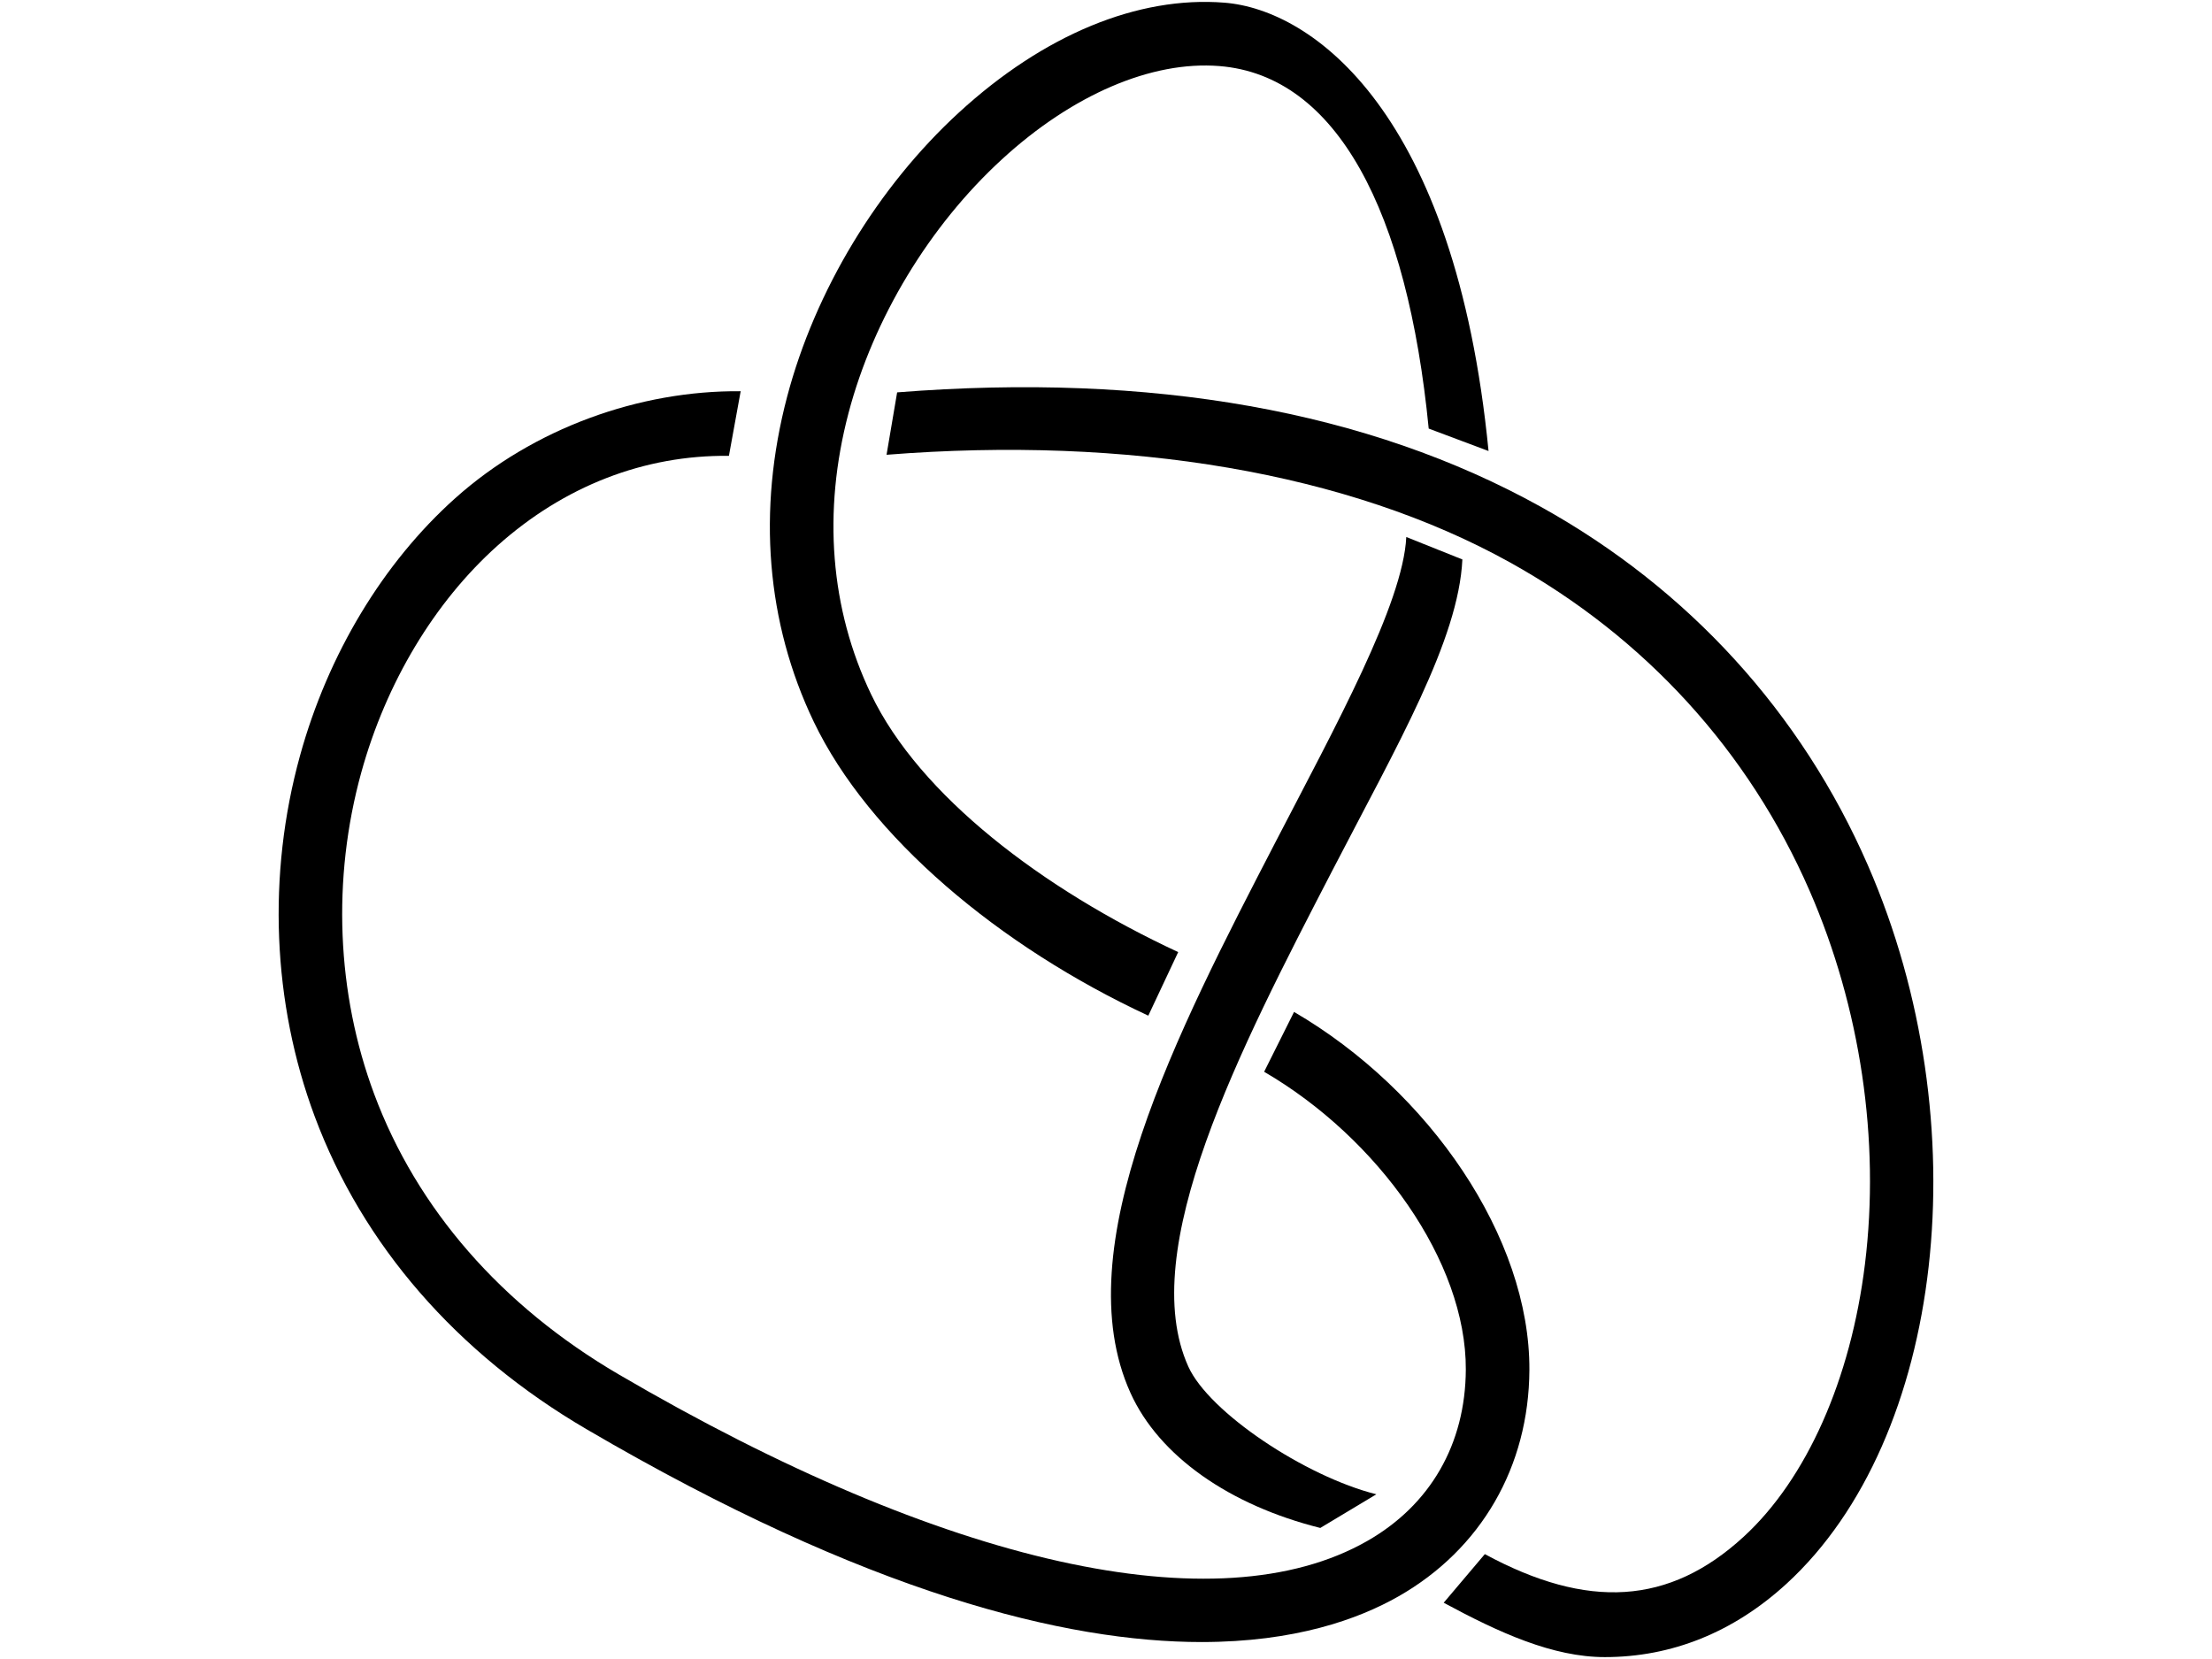
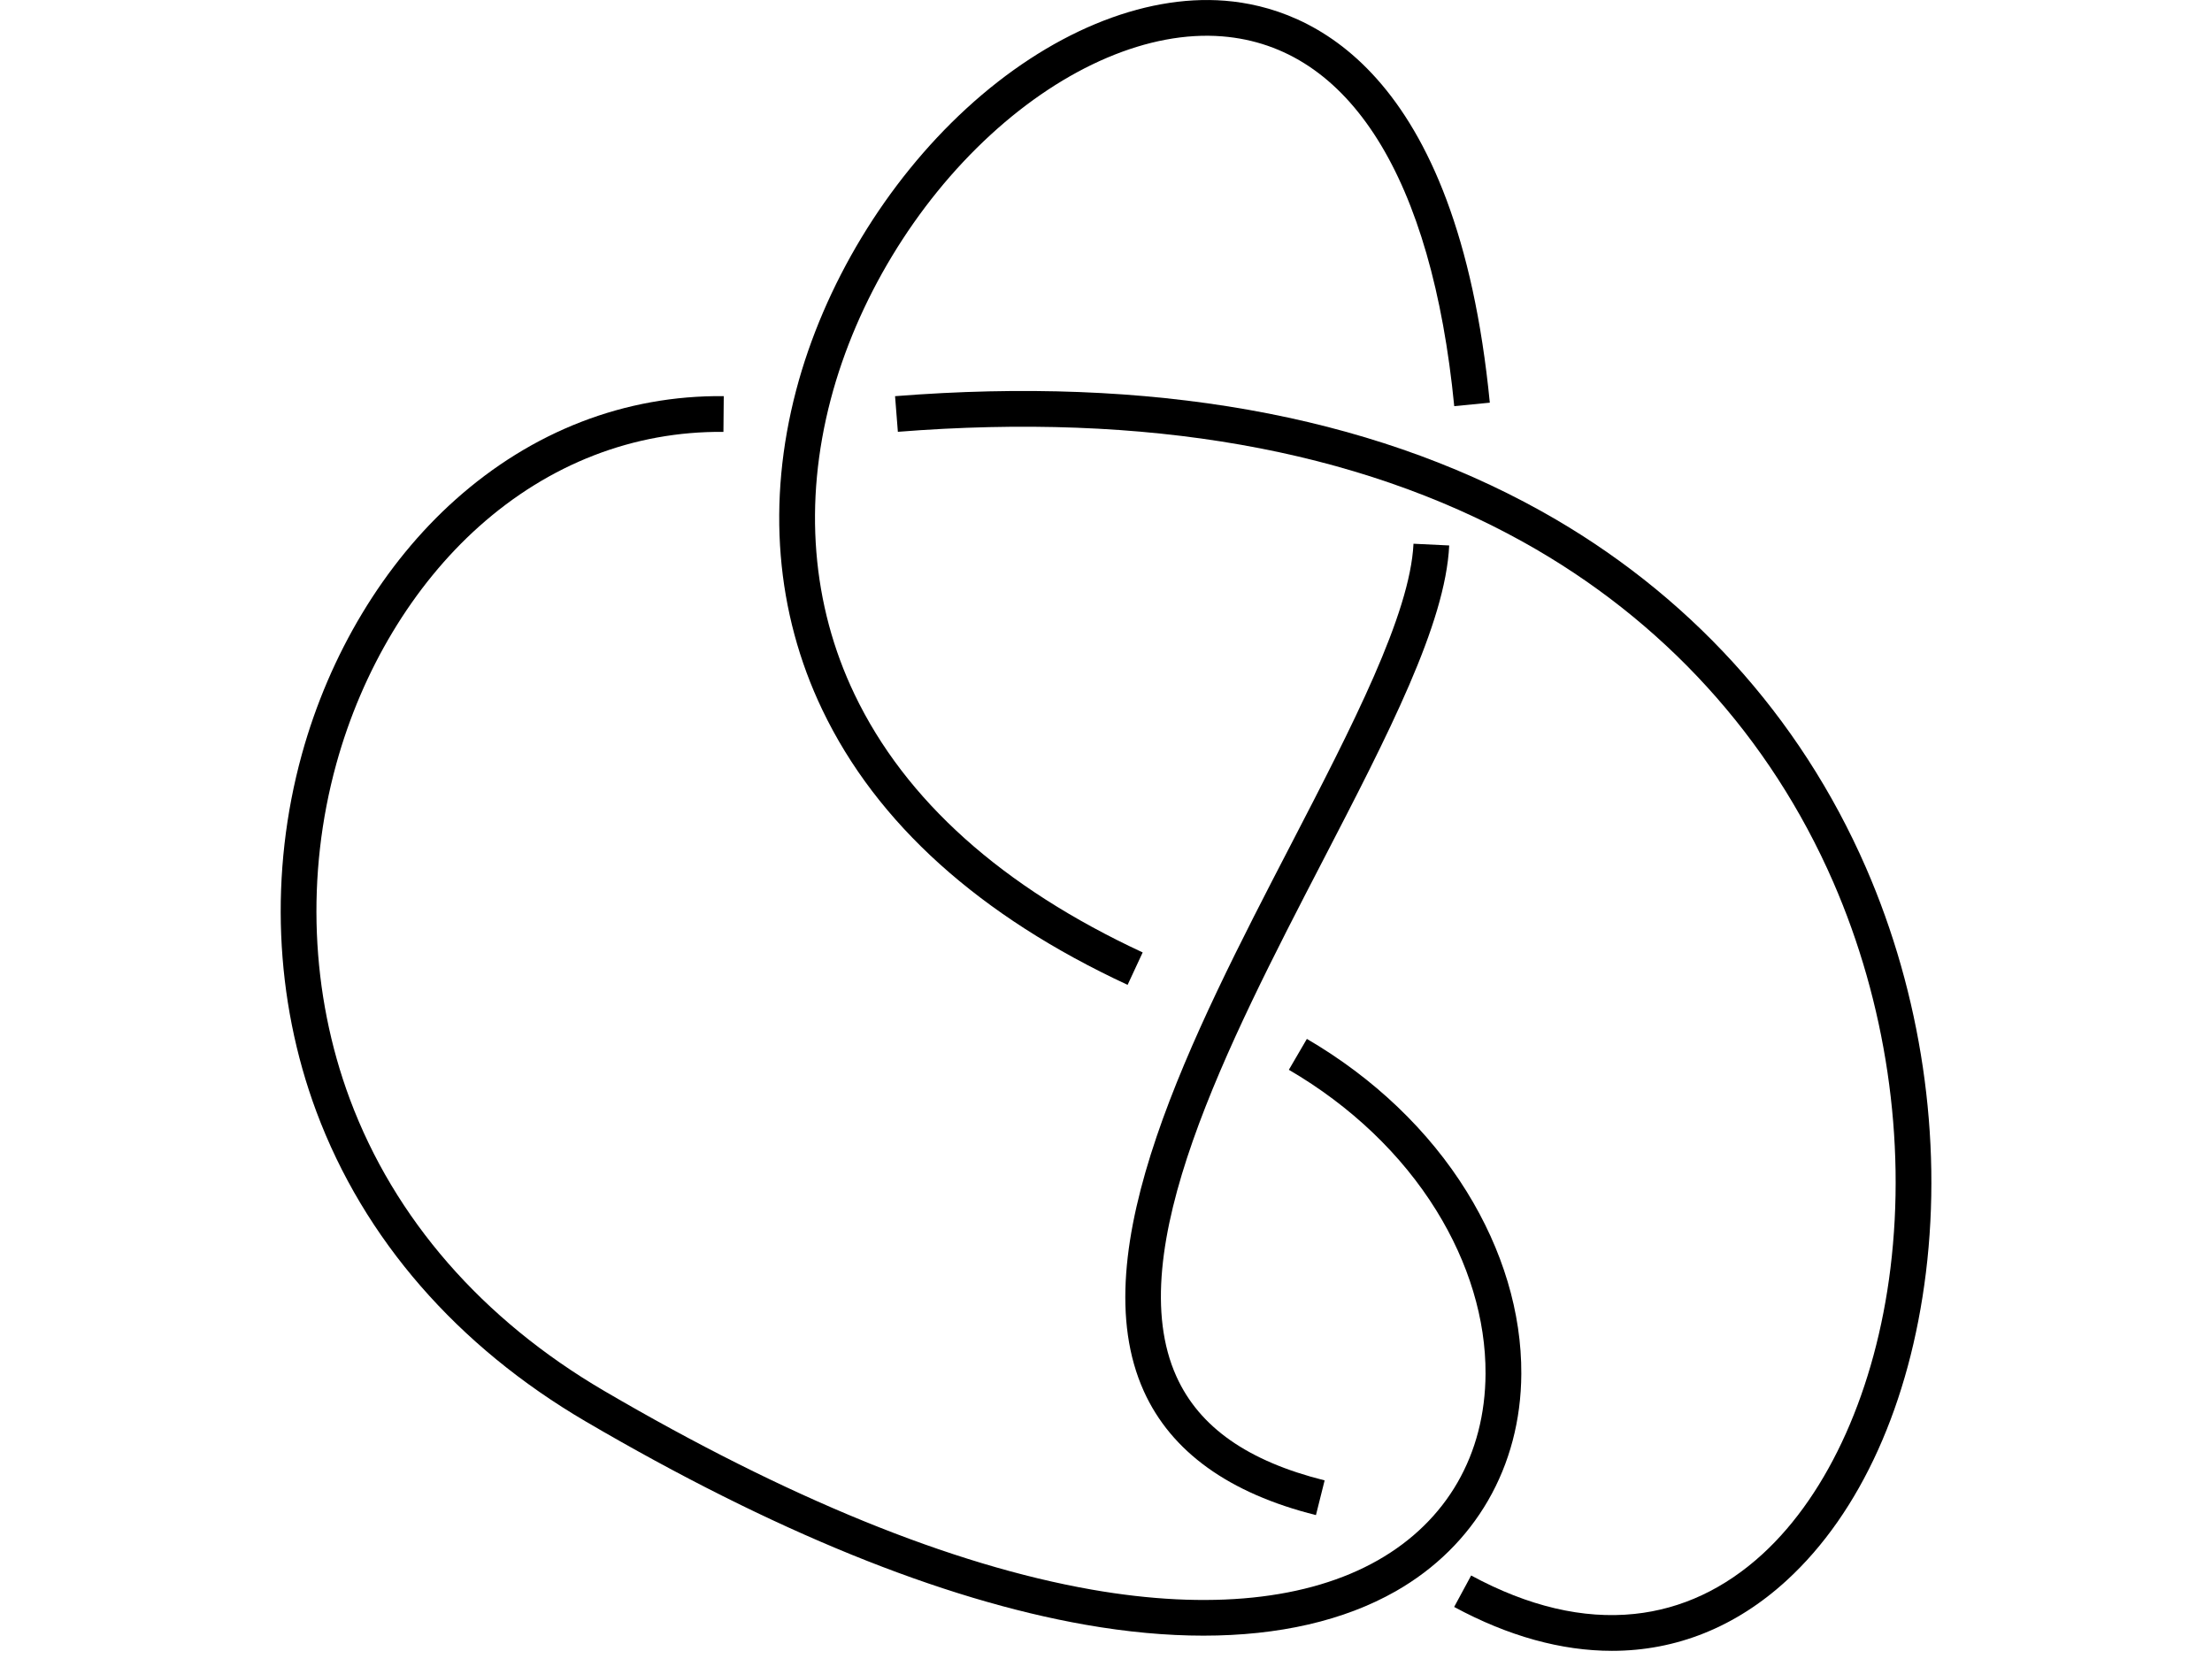
<svg xmlns="http://www.w3.org/2000/svg" version="1.1" id="Layer_1" x="0px" y="0px" viewBox="0 0 1024 768" style="enable-background:new 0 0 1024 768;" xml:space="preserve">
-   <path id="Path1" d="M531.58,470.18c-69-32.06-129.4-82.85-154.89-136.11c-21.92-45.77-26.17-97.73-12.34-150.29  c12.93-49.14,41.94-97.15,79.58-131.7c39.21-35.99,82.83-54.03,122.9-50.84c40.75,3.25,106.87,50.48,122.26,207.55l-27.7-10.39  c-9.85-100.6-42.4-163.46-96.92-167.82c-31.35-2.51-68.03,13.23-100.66,43.19c-33.6,30.83-59.48,73.66-71.02,117.5  c-12.03,45.72-8.43,90.69,10.44,130.09c22.47,46.95,79.54,90.29,142.19,119.39L531.58,470.18z" />
-   <path id="Path2" d="M556.31,760.15c-62.73,0-154.51-22.26-284.83-98.55c-60.1-35.17-103.6-85.25-125.8-144.78  c-19.6-52.55-22.02-111.86-6.8-166.98c12.98-47.05,38.52-89.39,71.87-119.22c36.33-32.47,85.38-49.94,132.13-49.51l-5.44,29.91  c-39.28-0.42-76.3,14.02-107.08,41.53c-29.2,26.1-51.62,63.44-63.13,105.11c-13.57,49.2-11.44,102.06,6.01,148.87  c19.8,53.11,58.91,97.96,113.09,129.67c151.12,88.47,277.43,116.6,346.52,77.22c29.31-16.7,45.54-44.9,45.72-79.39  c0.24-49.98-40.59-107.12-93.36-137.88l13.85-27.7C661.72,504.99,708.3,572.95,708,634.18c-0.23,44.78-22.3,82.99-60.57,104.81  C628.69,749.67,599.33,760.13,556.31,760.15z" />
-   <path id="Path3" d="M742.94,767.12c-24.06,0-48.8-11.22-74.61-25.17l19.04-22.5c47.64,25.78,85.39,23.58,119.82-8.05  c29.12-26.74,49.59-72.77,56.16-126.26c7.05-57.31-2.06-118.66-25.62-172.74c-28.2-64.72-76.15-117.28-138.67-152.02  c-74.89-41.61-176.79-58.7-288.65-49.85l4.9-28.89c117.73-9.3,218.01,8.53,298.07,53.02c68.22,37.91,120.57,95.29,151.36,165.99  c51.97,119.3,35.45,265.33-37.62,332.43C802.43,755.73,773.77,767.12,742.94,767.12z" />
-   <path id="Path4" d="M611.2,707.33c-41.68-10.42-74.59-33.08-87.9-62.58c-30.21-66.92,21.53-166.82,67.18-254.95  c27.64-53.37,59.05-110.34,60.53-141.2l25.97,10.39c-1.8,37.27-29.95,85.6-60.38,144.35c-42.57,82.21-90.83,175.37-66.49,229.29  c9.56,21.19,54.08,50.86,87.05,59.12L611.2,707.33z" />
+   <path id="PATH1" d="M522,455.92c-68.59-31.87-116.14-74.71-141.33-127.33c-21.55-45.01-25.73-96.17-12.1-147.95  c12.82-48.68,41.55-96.22,78.83-130.44c37.86-34.75,81.49-52.92,119.7-49.86c39.28,3.14,107.43,31.5,122.58,186.07l-16.47,1.61  C662.85,82.34,624.7,21.55,565.78,16.83c-33.64-2.69-72.71,13.91-107.19,45.56c-35.01,32.13-61.98,76.77-74.01,122.46  c-12.62,47.94-8.81,95.17,11.02,136.59c23.49,49.07,68.36,89.26,133.38,119.47L522,455.92z" />
+   <path id="PATH2" d="M609.19,701.38c-40.24-10.06-67.04-29.36-79.68-57.36c-29.33-64.98,22.39-164.83,68.03-252.93  c28.4-54.83,55.22-106.62,56.81-139.38l16.53,0.8c-1.76,36.37-28.12,87.27-58.64,146.19c-43.9,84.76-93.66,180.84-67.64,238.51  c10.6,23.48,33.04,39.21,68.61,48.11L609.19,701.38z" />
+   <path id="PATH3" d="M746.23,764.22c-23.33,0-47.97-6.75-73.06-20.32l7.87-14.56c26.43,14.3,51.88,20.28,75.62,17.79  c21.8-2.29,41.78-11.65,59.39-27.82c30.7-28.2,52.24-76.39,59.1-132.23c7.29-59.33-2.12-122.83-26.5-178.78  c-29.2-67.03-78.86-121.47-143.6-157.44c-77.19-42.88-174.55-60.03-289.4-50.96l-1.3-16.5c118.15-9.33,218.65,8.5,298.74,52.99  c67.95,37.75,120.07,94.91,150.73,165.3c25.54,58.63,35.4,125.18,27.75,187.41c-7.44,60.56-30.28,111.14-64.33,142.4  C803.56,753.26,775.95,764.22,746.23,764.22z" />
+   <path id="PATH4" d="M557.11,757.19c-17.15,0-35.42-1.68-54.62-5.05c-66.91-11.75-144.71-43.39-231.23-94.03  c-59.65-34.92-102.81-84.55-124.8-143.52c-19.4-52.04-21.79-110.77-6.73-165.36c12.84-46.53,38.04-88.37,70.97-117.8  c35.62-31.84,78.61-48.51,124.35-48.05l-0.15,16.55c-41.58-0.37-80.68,14.79-113.18,43.84c-30.58,27.34-54.04,66.36-66.04,109.87  c-14.14,51.27-11.91,106.38,6.28,155.18c20.64,55.36,61.32,102.04,117.65,135.02c84.82,49.65,160.76,80.61,225.73,92.02  c54.38,9.55,100.24,4.84,132.61-13.62c31.9-18.19,49.57-48.85,49.75-86.32c0.12-25.17-7.76-51.31-22.79-75.58  c-16.05-25.91-39.65-48.42-68.26-65.1l8.34-14.3c30.94,18.04,56.53,42.48,74,70.69c16.67,26.91,25.41,56.09,25.27,84.37  c-0.21,43.01-21.39,79.68-58.11,100.62C622.18,750.27,591.96,757.19,557.11,757.19z" />
</svg>
